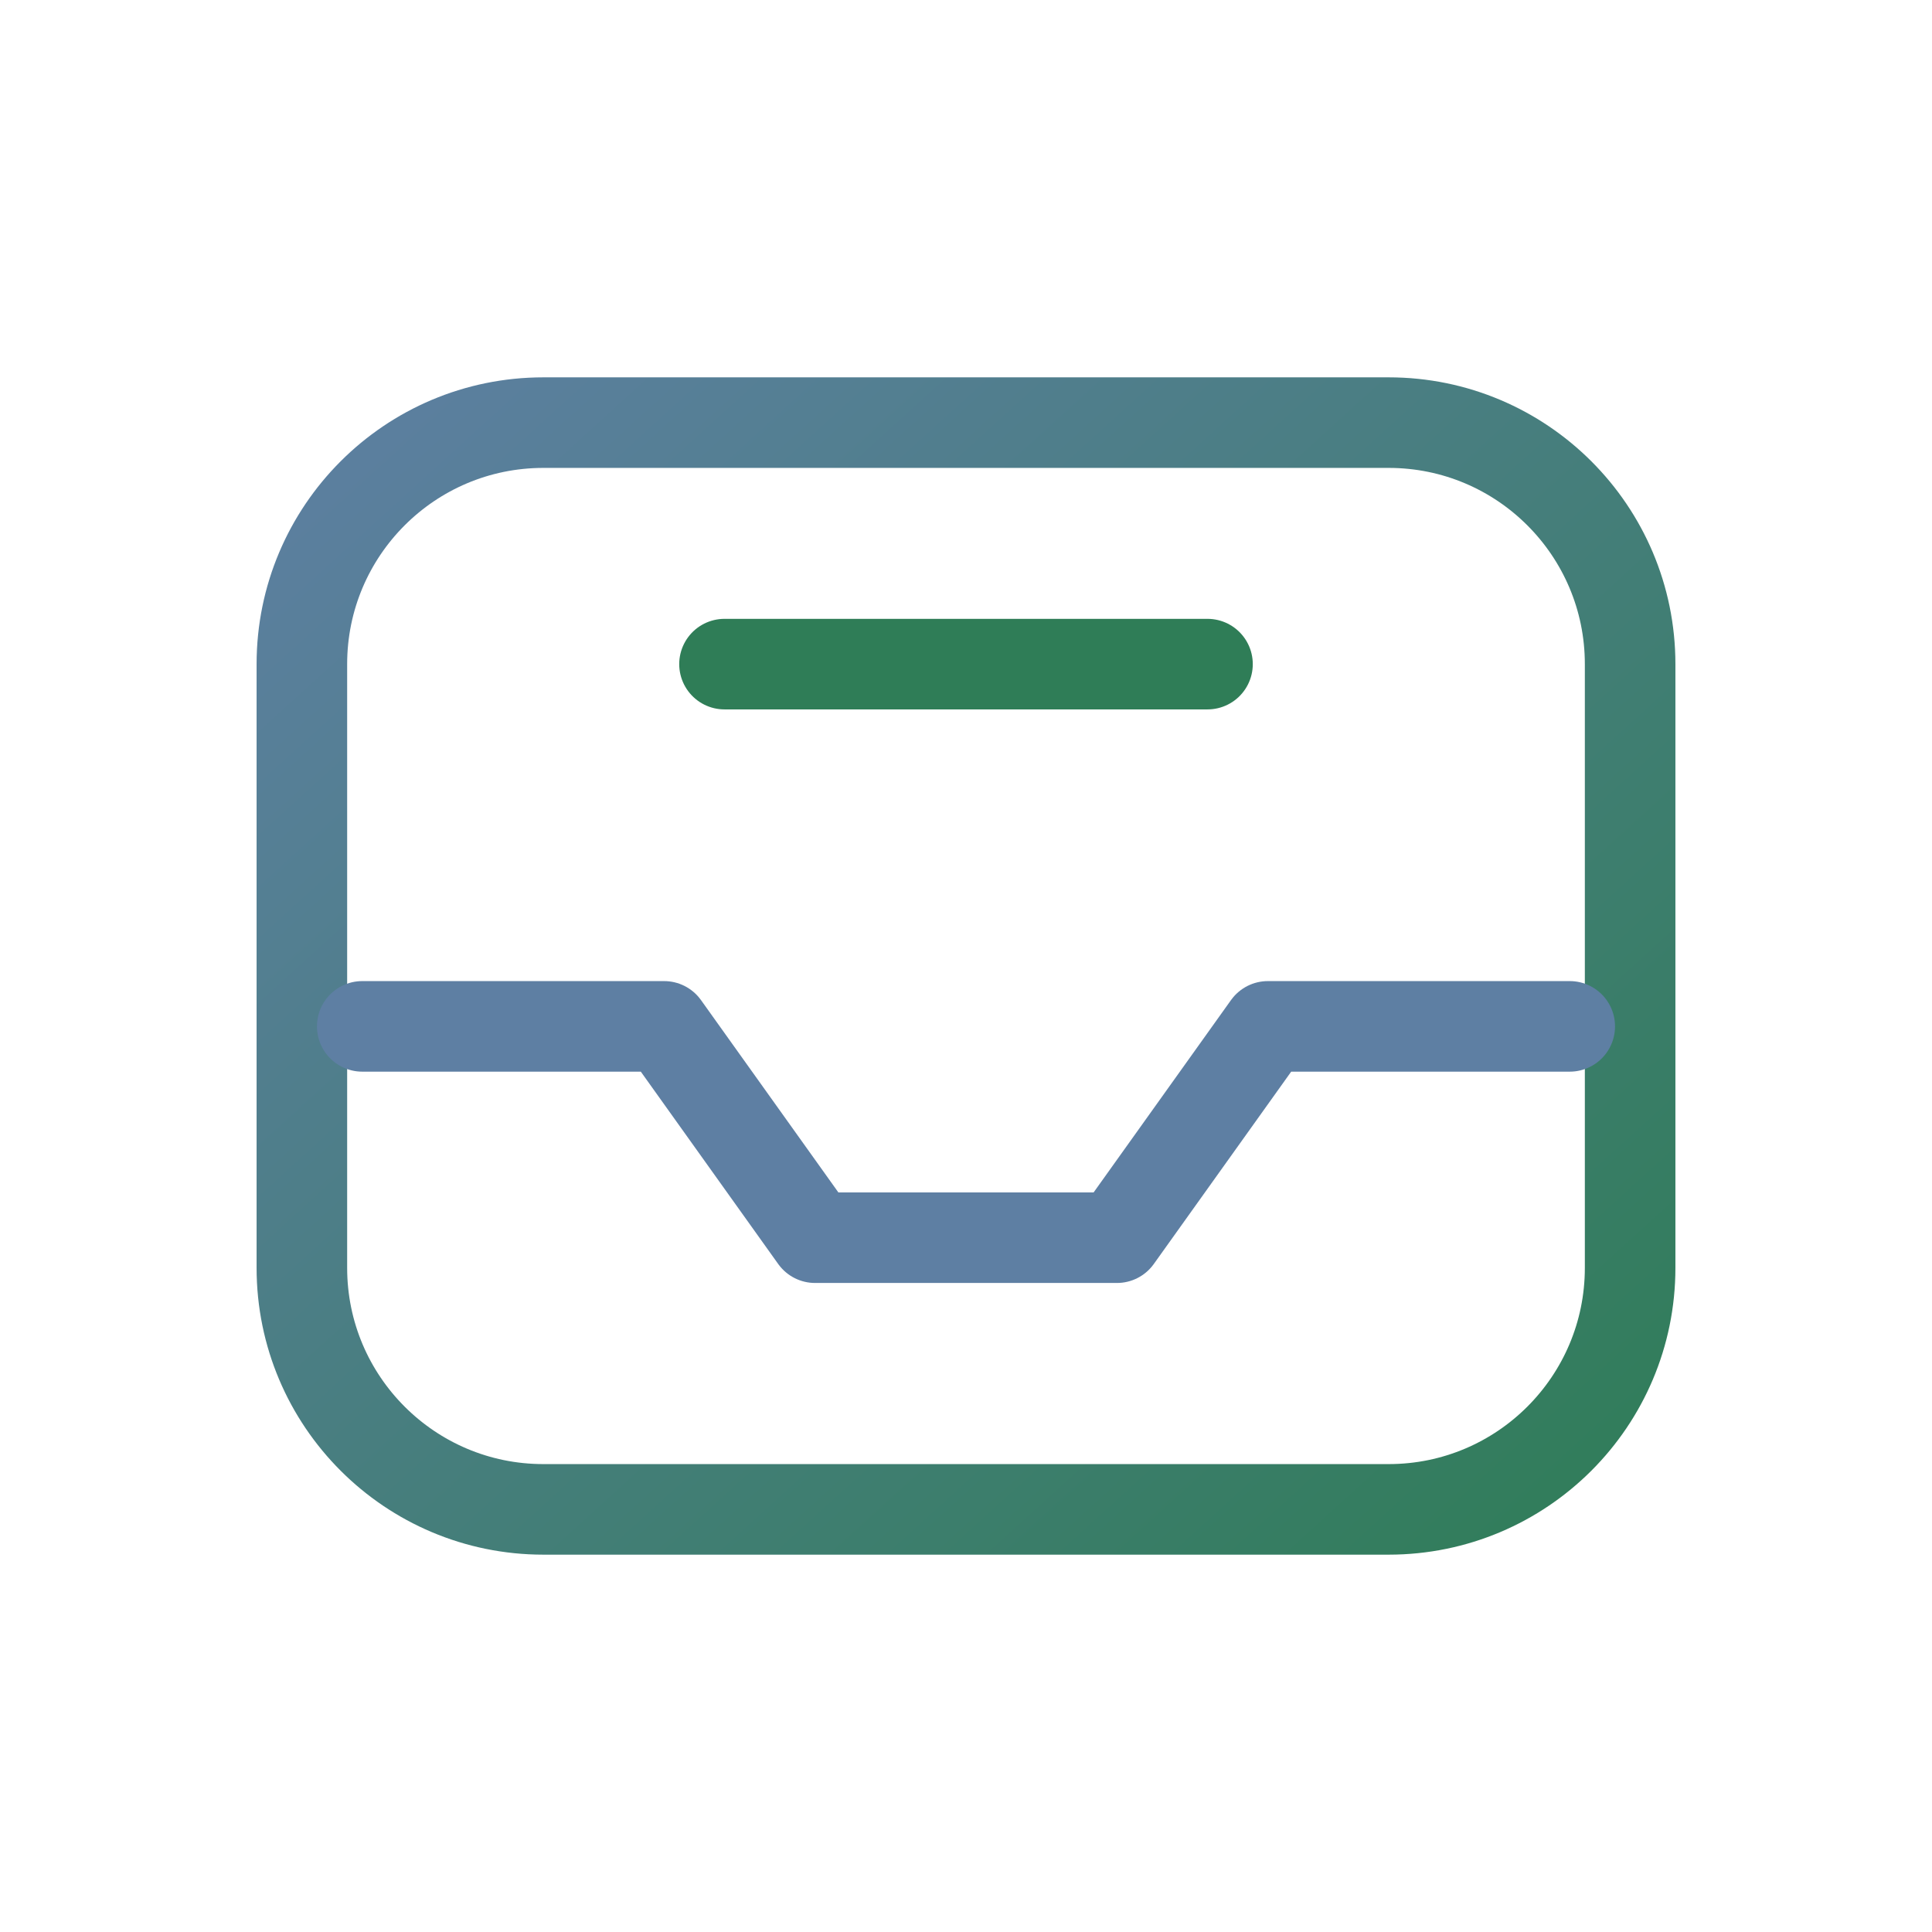
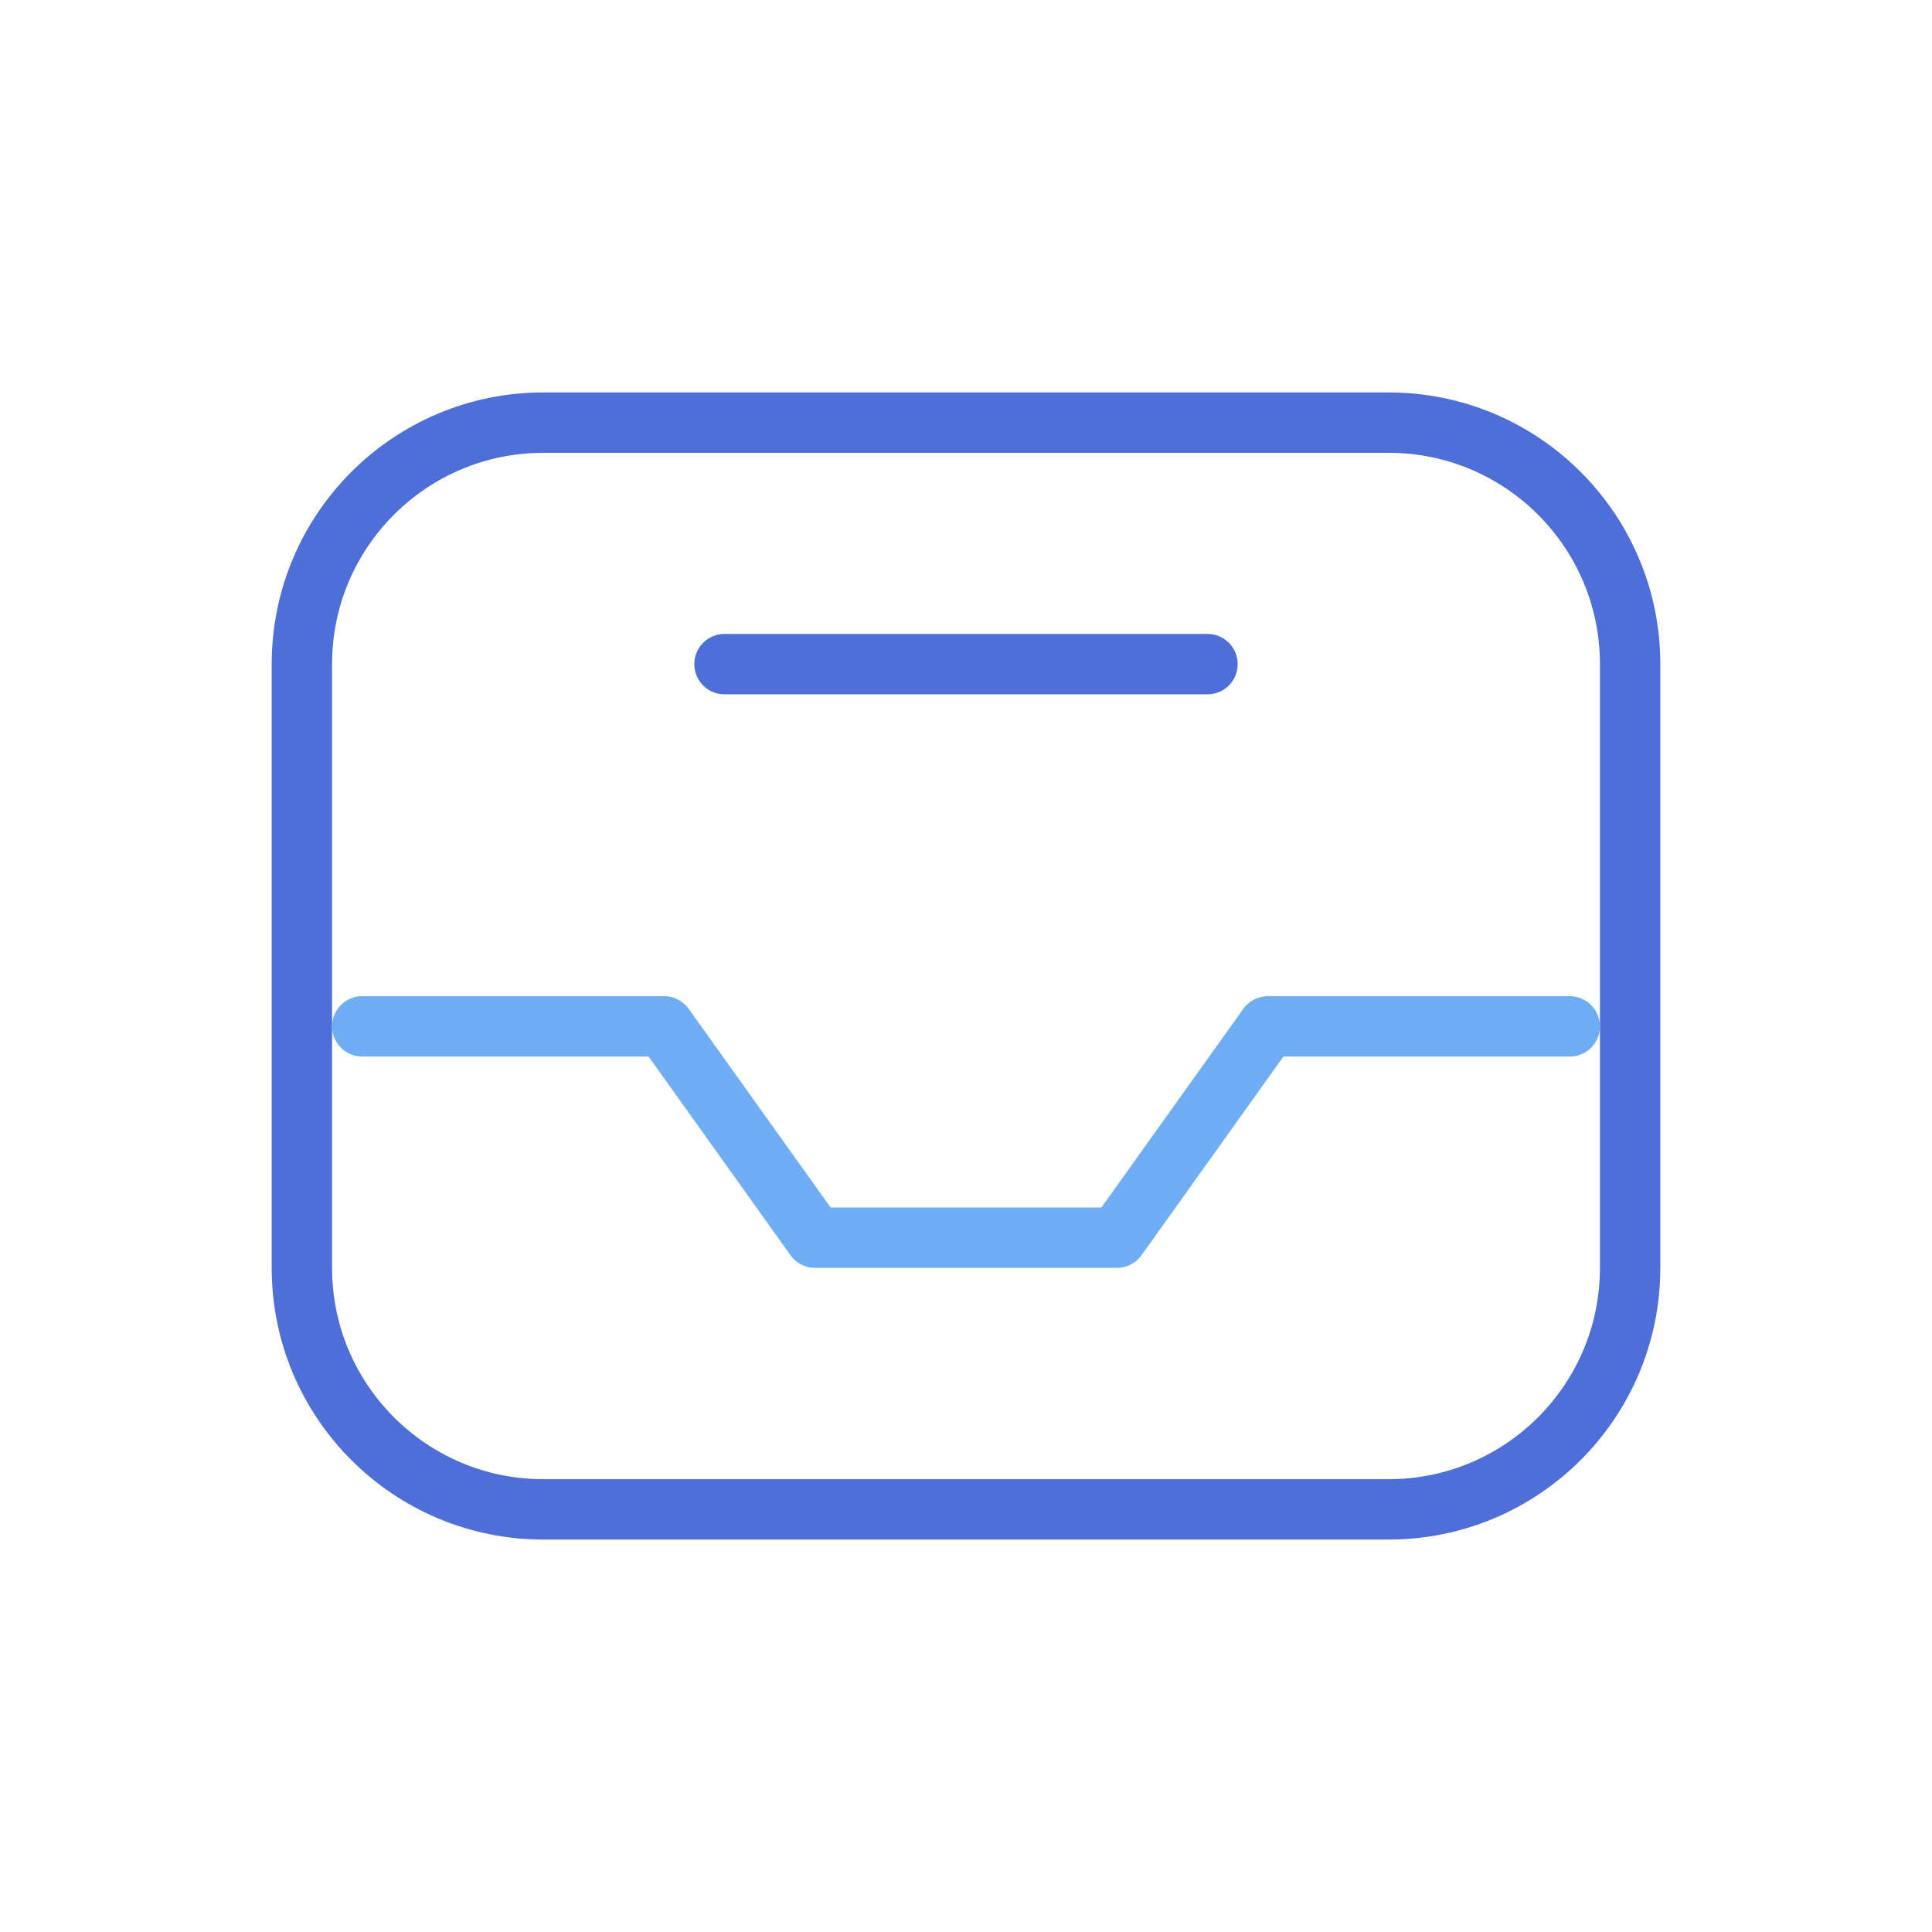
<svg xmlns="http://www.w3.org/2000/svg" viewBox="0 0 64 64" fill="none">
-   <defs>
-     <linearGradient id="inboxGradient" x1="12" y1="10" x2="52" y2="54" gradientUnits="userSpaceOnUse">
-       <stop stop-color="#5E7FA3" />
-       <stop offset="1" stop-color="#2F7D57" />
-     </linearGradient>
-   </defs>
-   <rect x="10" y="14" width="44" height="36" rx="8" stroke="url(#inboxGradient)" stroke-width="3" fill="rgba(255,255,255,0.06)" />
-   <path d="M12 34h10l5 7h10l5-7h10" stroke="#5E7FA3" stroke-width="3" stroke-linecap="round" stroke-linejoin="round" />
-   <path d="M24 22h16" stroke="#2F7D57" stroke-width="3" stroke-linecap="round" />
+   <g fill="none" stroke-linecap="round" stroke-linejoin="round" stroke-width="2" vector-effect="non-scaling-stroke">
+     <rect x="10" y="14" width="44" height="36" rx="8" stroke="#4F6FD8" />
+     <path d="M12 34h10l5 7h10l5-7h10" stroke="#6FAEF5" />
+     <path d="M24 22h16" stroke="#4F6FD8" />
+   </g>
</svg>
